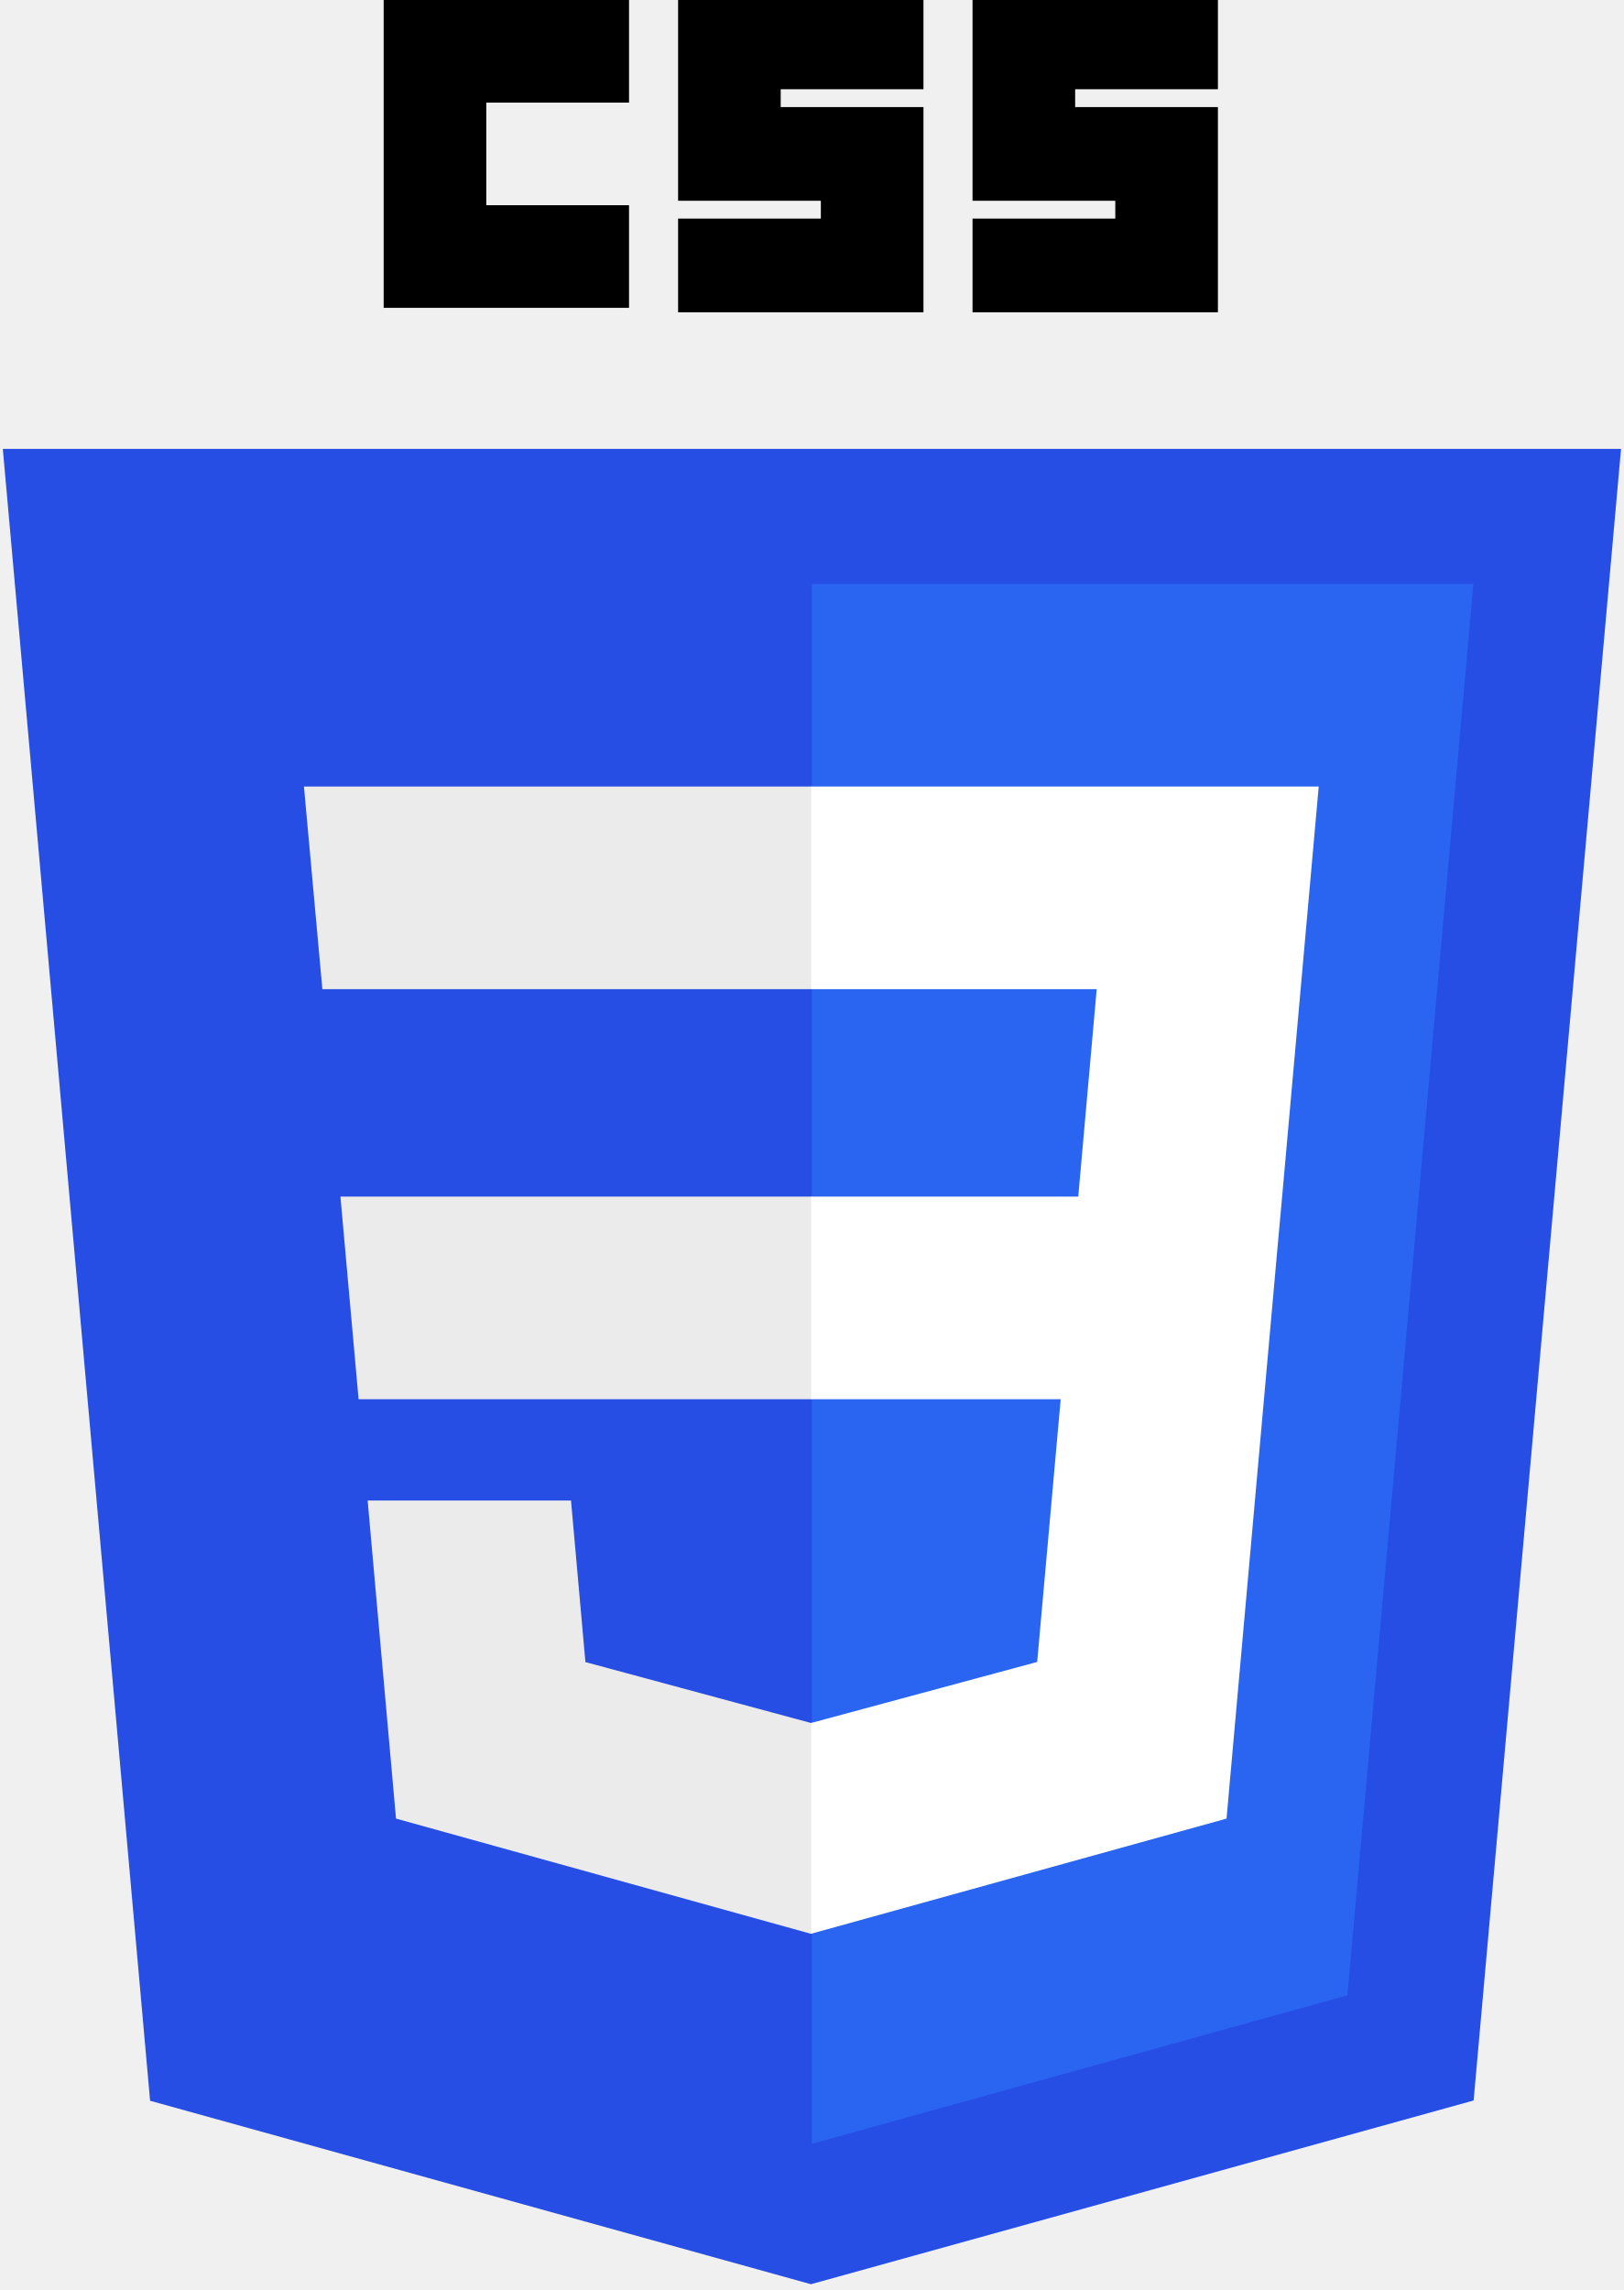
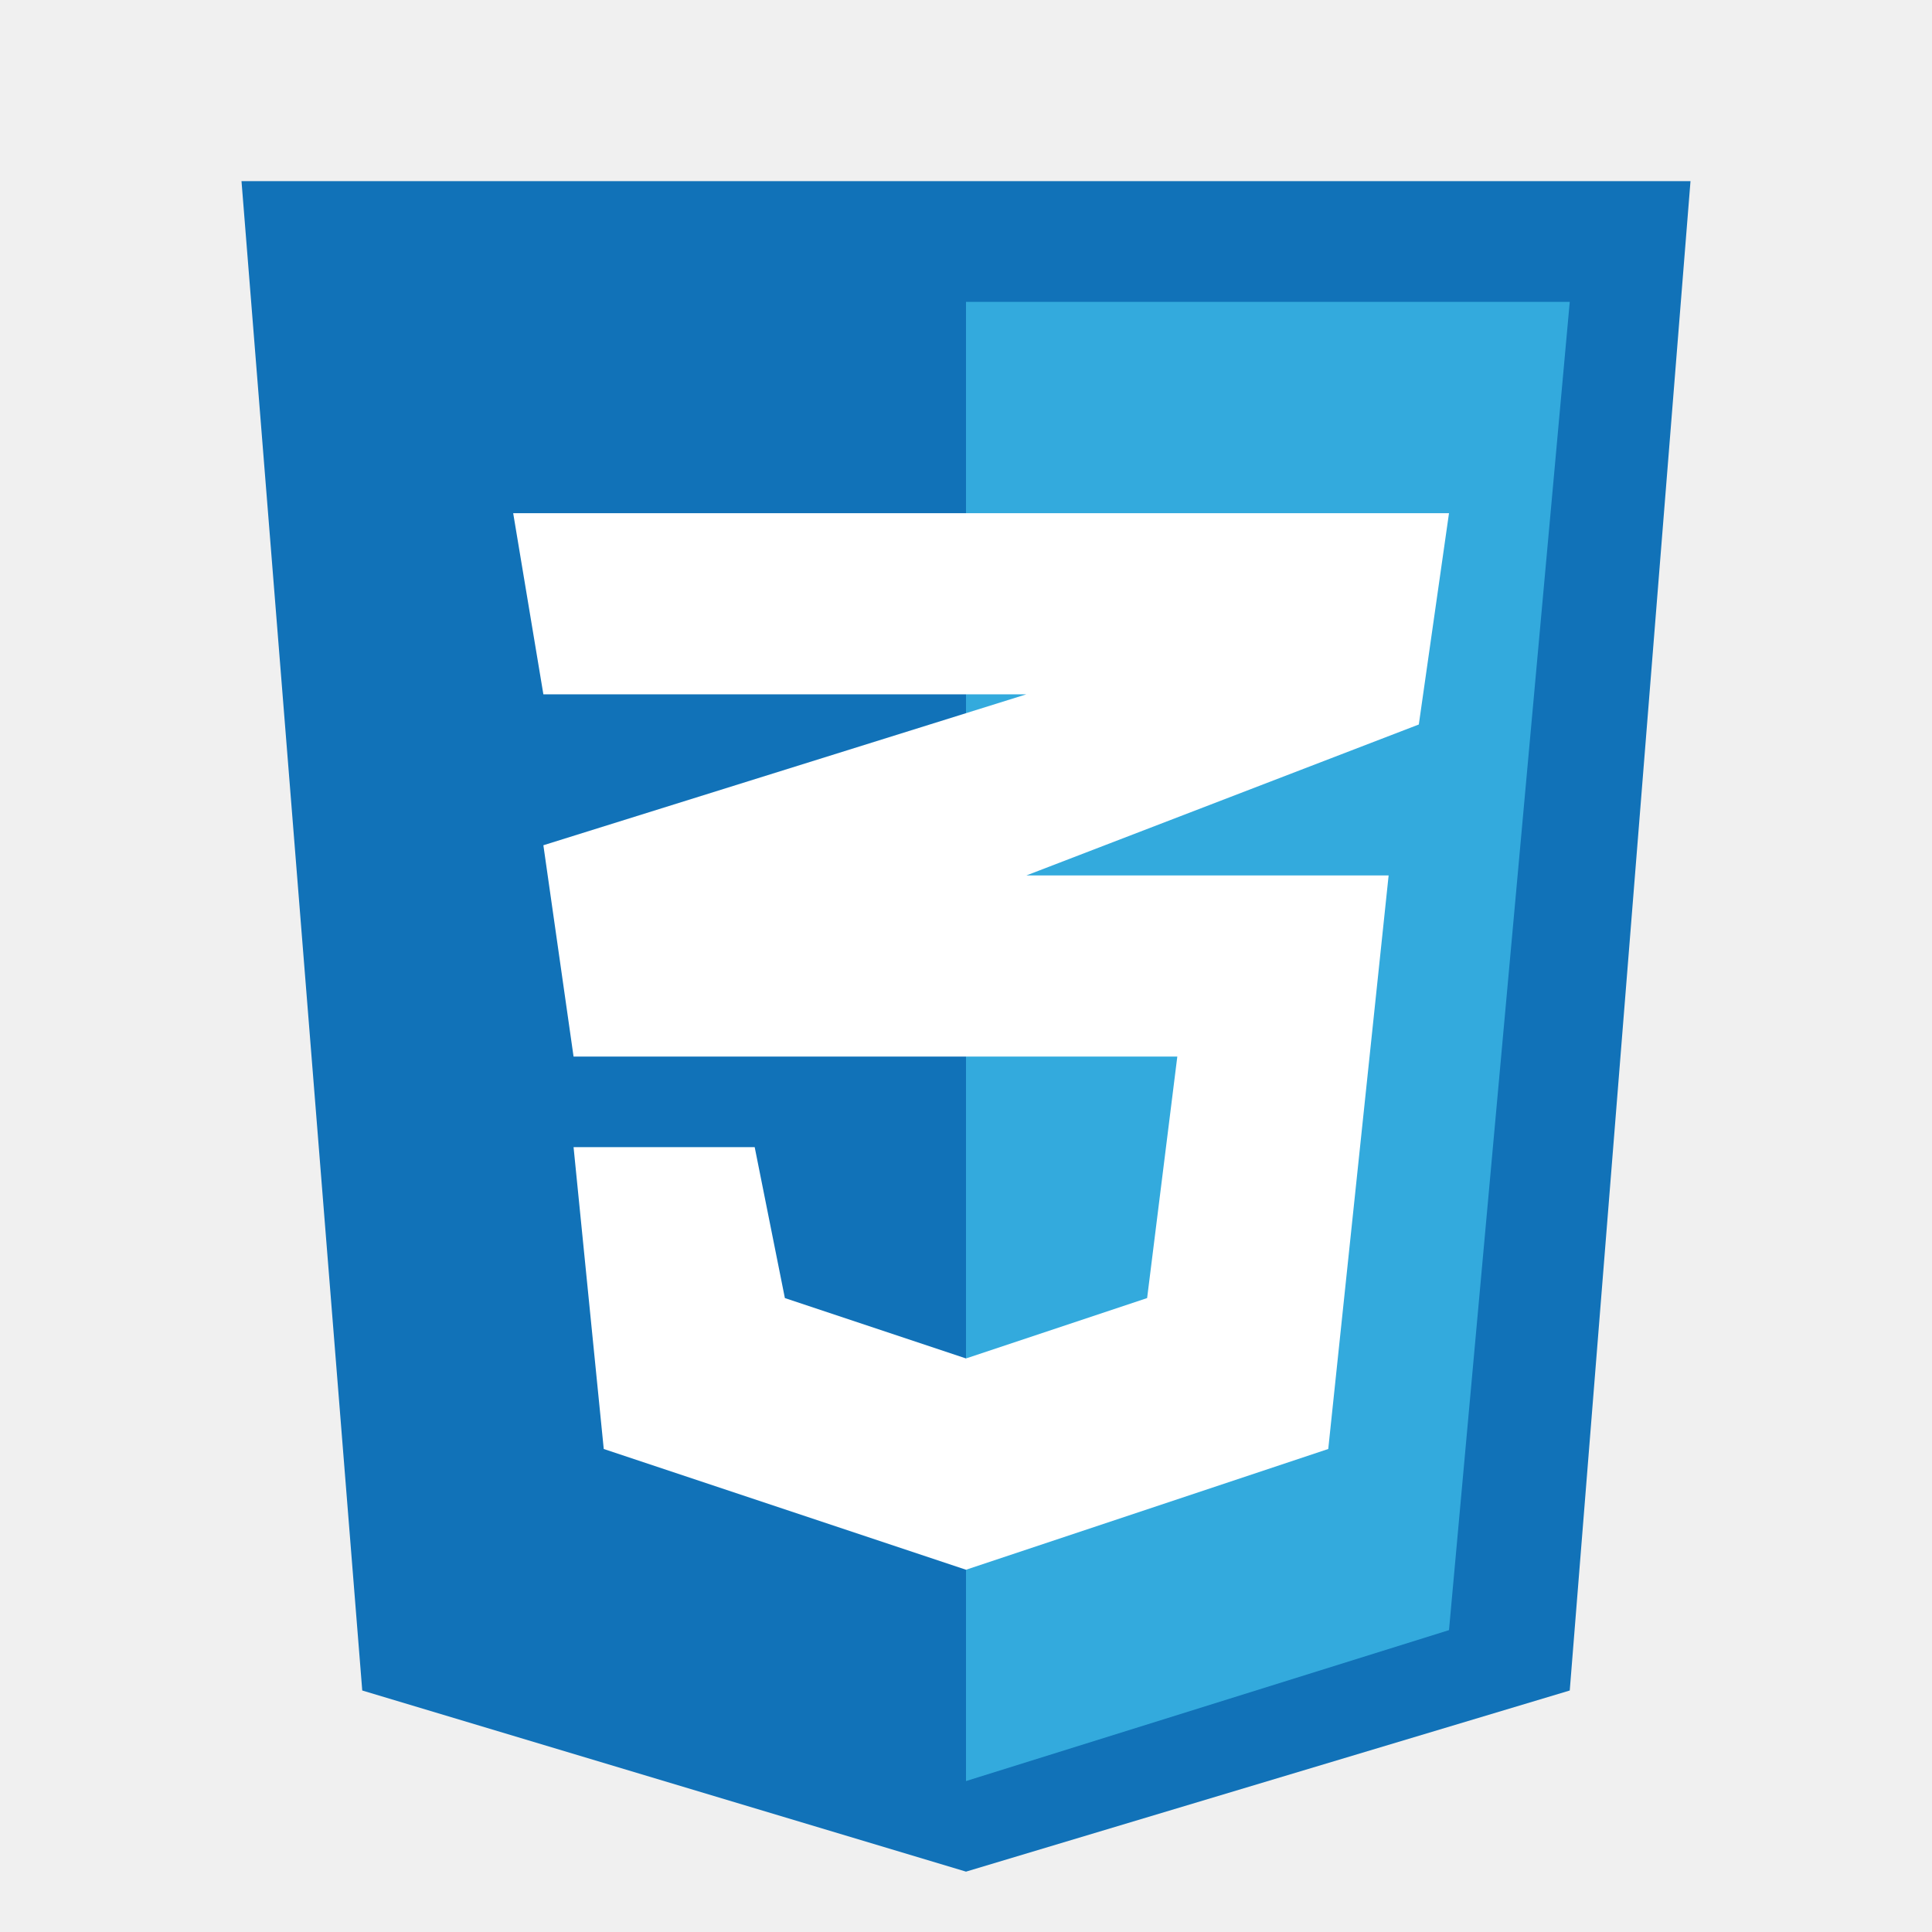
- <svg xmlns="http://www.w3.org/2000/svg" height="361" preserveAspectRatio="xMidYMid" viewBox="0 0 256 361" width="256">
-   <path d="m127.844 360.088-104.182-28.922-23.217-260.401h255.11l-23.241 260.36z" fill="#264de4" />
-   <path d="m212.417 314.547 19.861-222.489h-104.278v245.893z" fill="#2965f1" />
-   <g fill="#ebebeb">
-     <path d="m53.669 188.636 2.862 31.937h71.469v-31.937z" />
-     <path d="m47.917 123.995 2.903 31.937h77.18v-31.937z" />
-     <path d="m128 271.58-.14.037-35.569-9.604-2.274-25.471h-32.06l4.474 50.146 65.421 18.161.147-.041z" />
-   </g>
-   <path d="m60.484 0h38.681v16.176h-22.505v16.176h22.505v16.176h-38.681z" />
-   <path d="m106.901 0h38.681v14.066h-22.505v2.813h22.505v32.352h-38.681v-14.769h22.505v-2.813h-22.505z" />
-   <path d="m153.319 0h38.681v14.066h-22.505v2.813h22.505v32.352h-38.681v-14.769h22.505v-2.813h-22.505z" />
-   <path d="m202.127 188.636 5.766-64.641h-80.003v31.937h45.003l-2.906 32.704h-42.097v31.937h39.327l-3.707 41.42-35.62 9.614v33.227l65.473-18.146.48-5.396 7.505-84.08z" fill="#fff" />
+ <svg xmlns="http://www.w3.org/2000/svg" width="800px" height="800px" viewBox="0 0 32 32" fill="none">
+   <path d="M6 28L4 3H28L26 28L16 31L6 28Z" fill="#1172B8" />
+   <path d="M26 5H16V29.5L24 27L26 5Z" fill="#33AADD" />
+   <path d="M19.5 17.5H9.5L9 14L17 11.5H9L8.5 8.5H24L23.5 12L17 14.5H23L22 24L16 26L10 24L9.5 19H12.5L13 21.5L16 22.5L19 21.5L19.5 17.5Z" fill="white" />
</svg>
